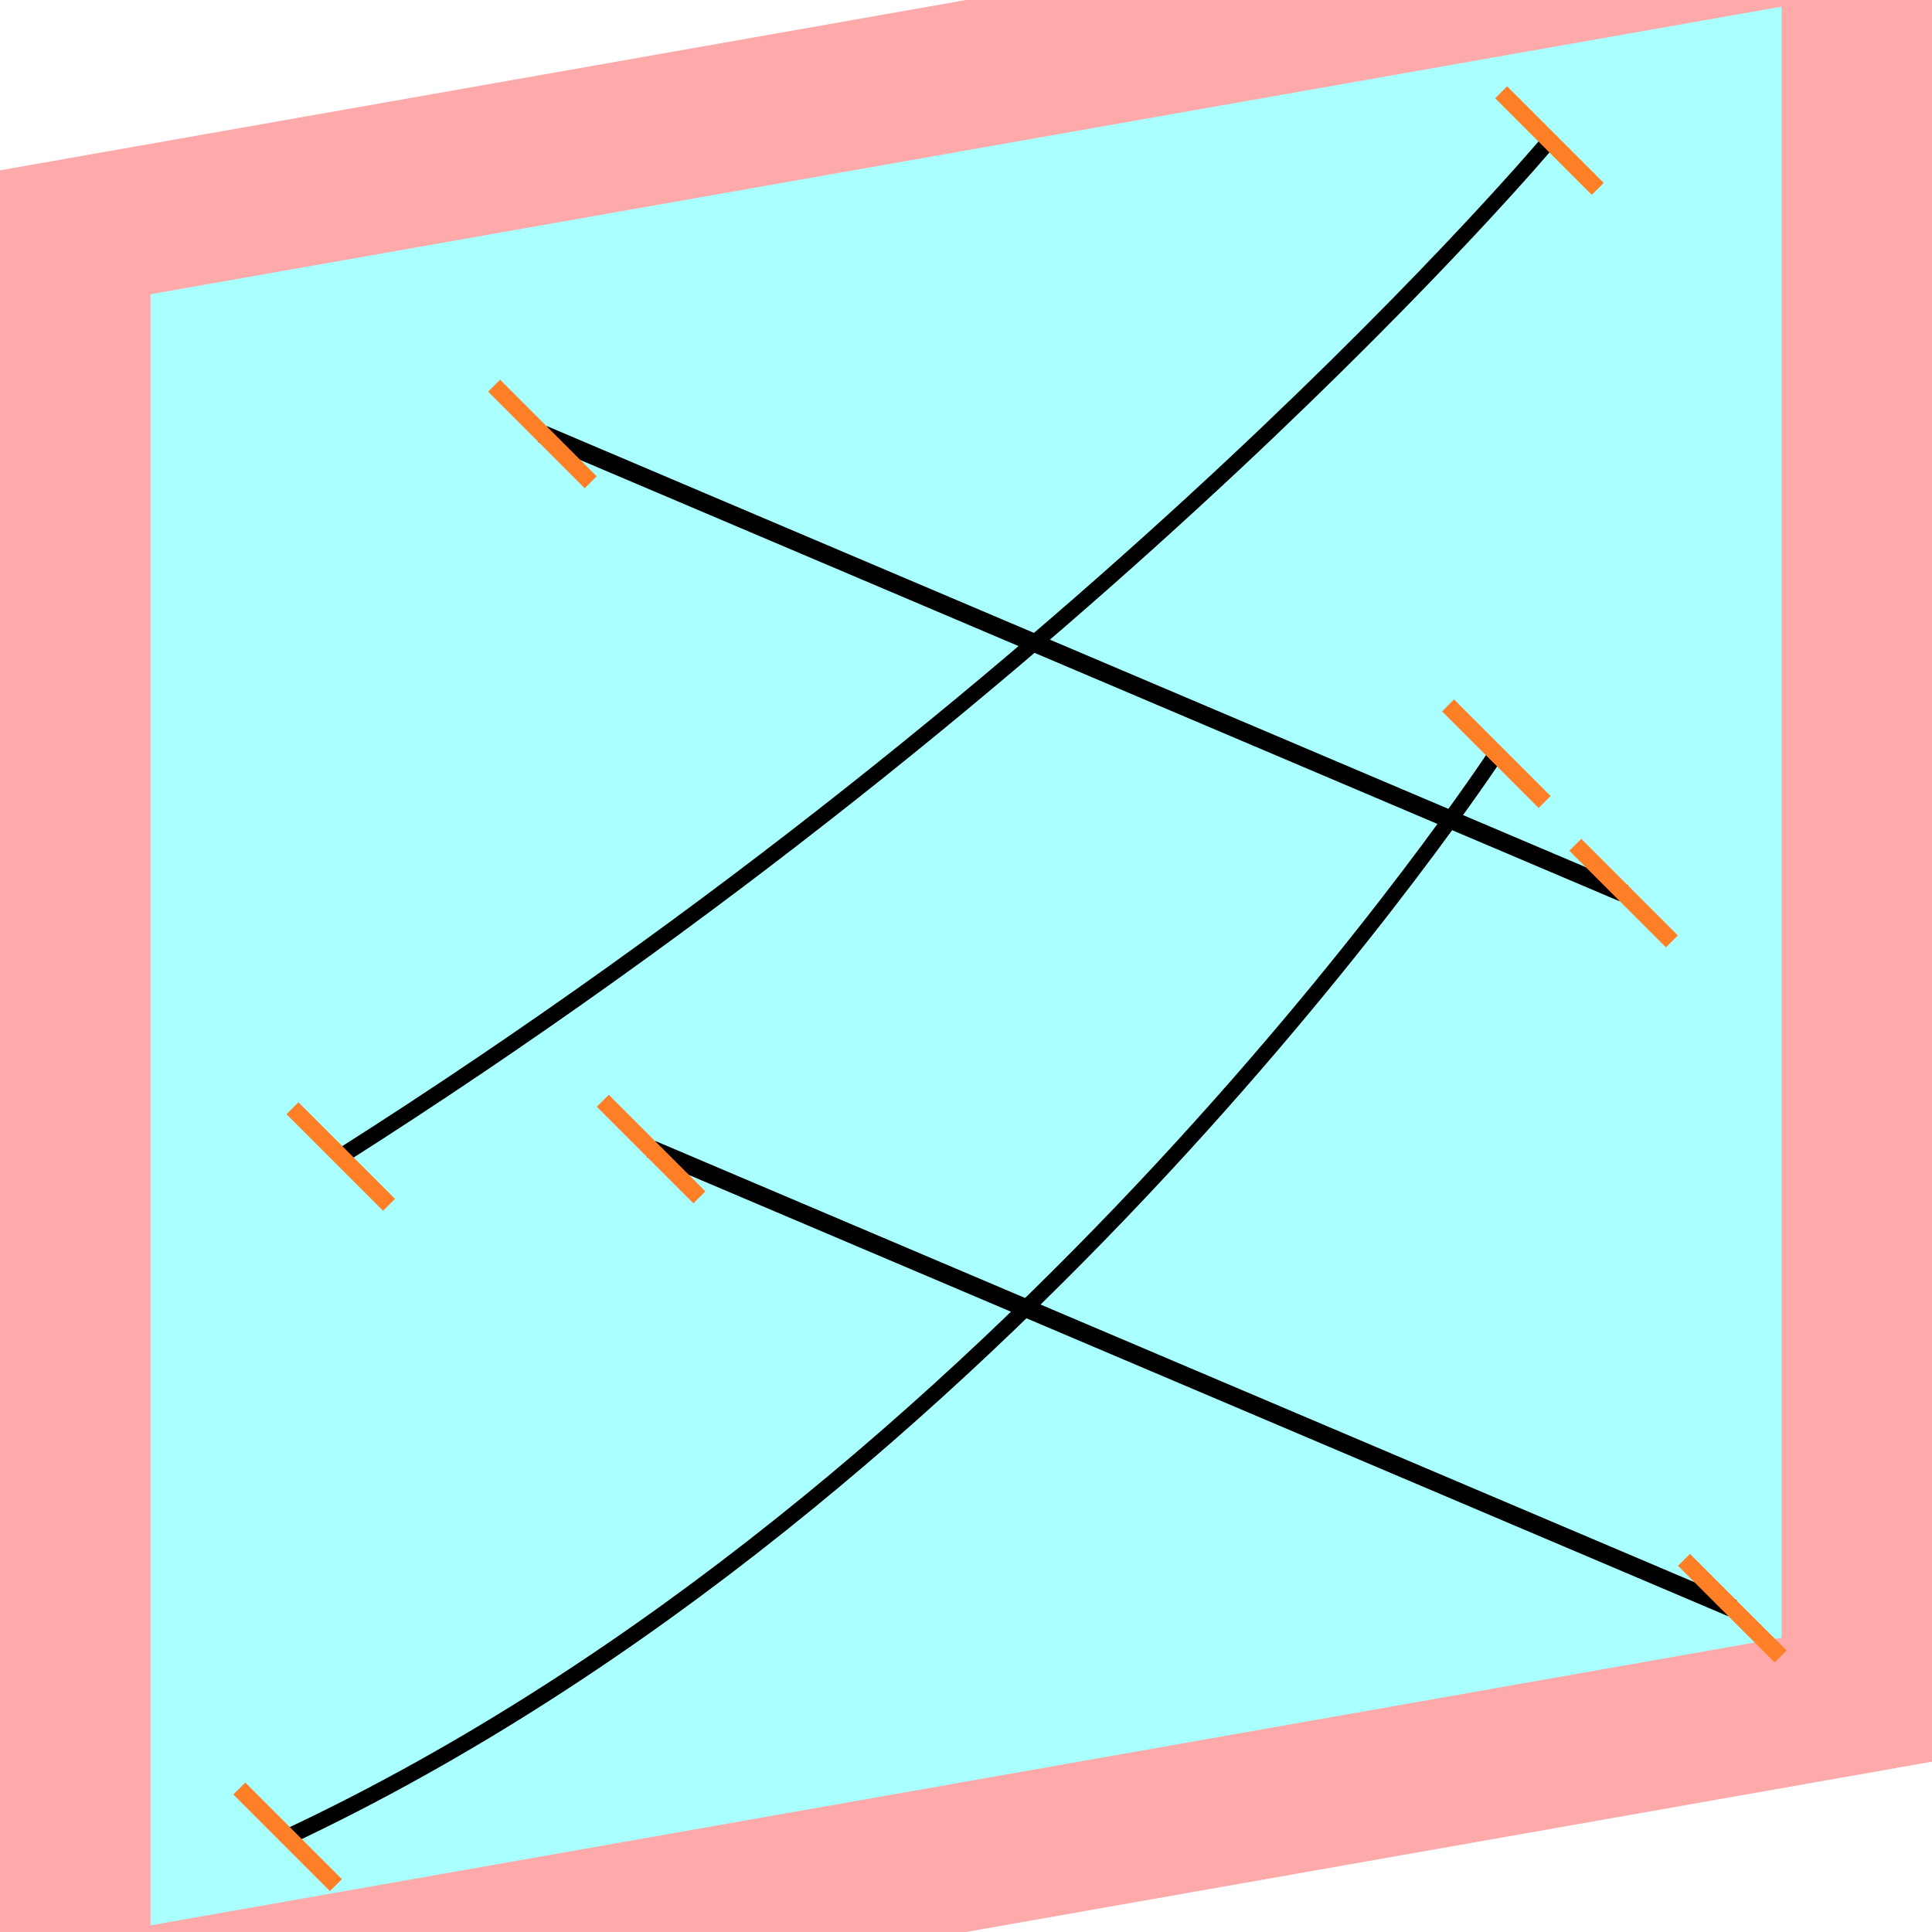
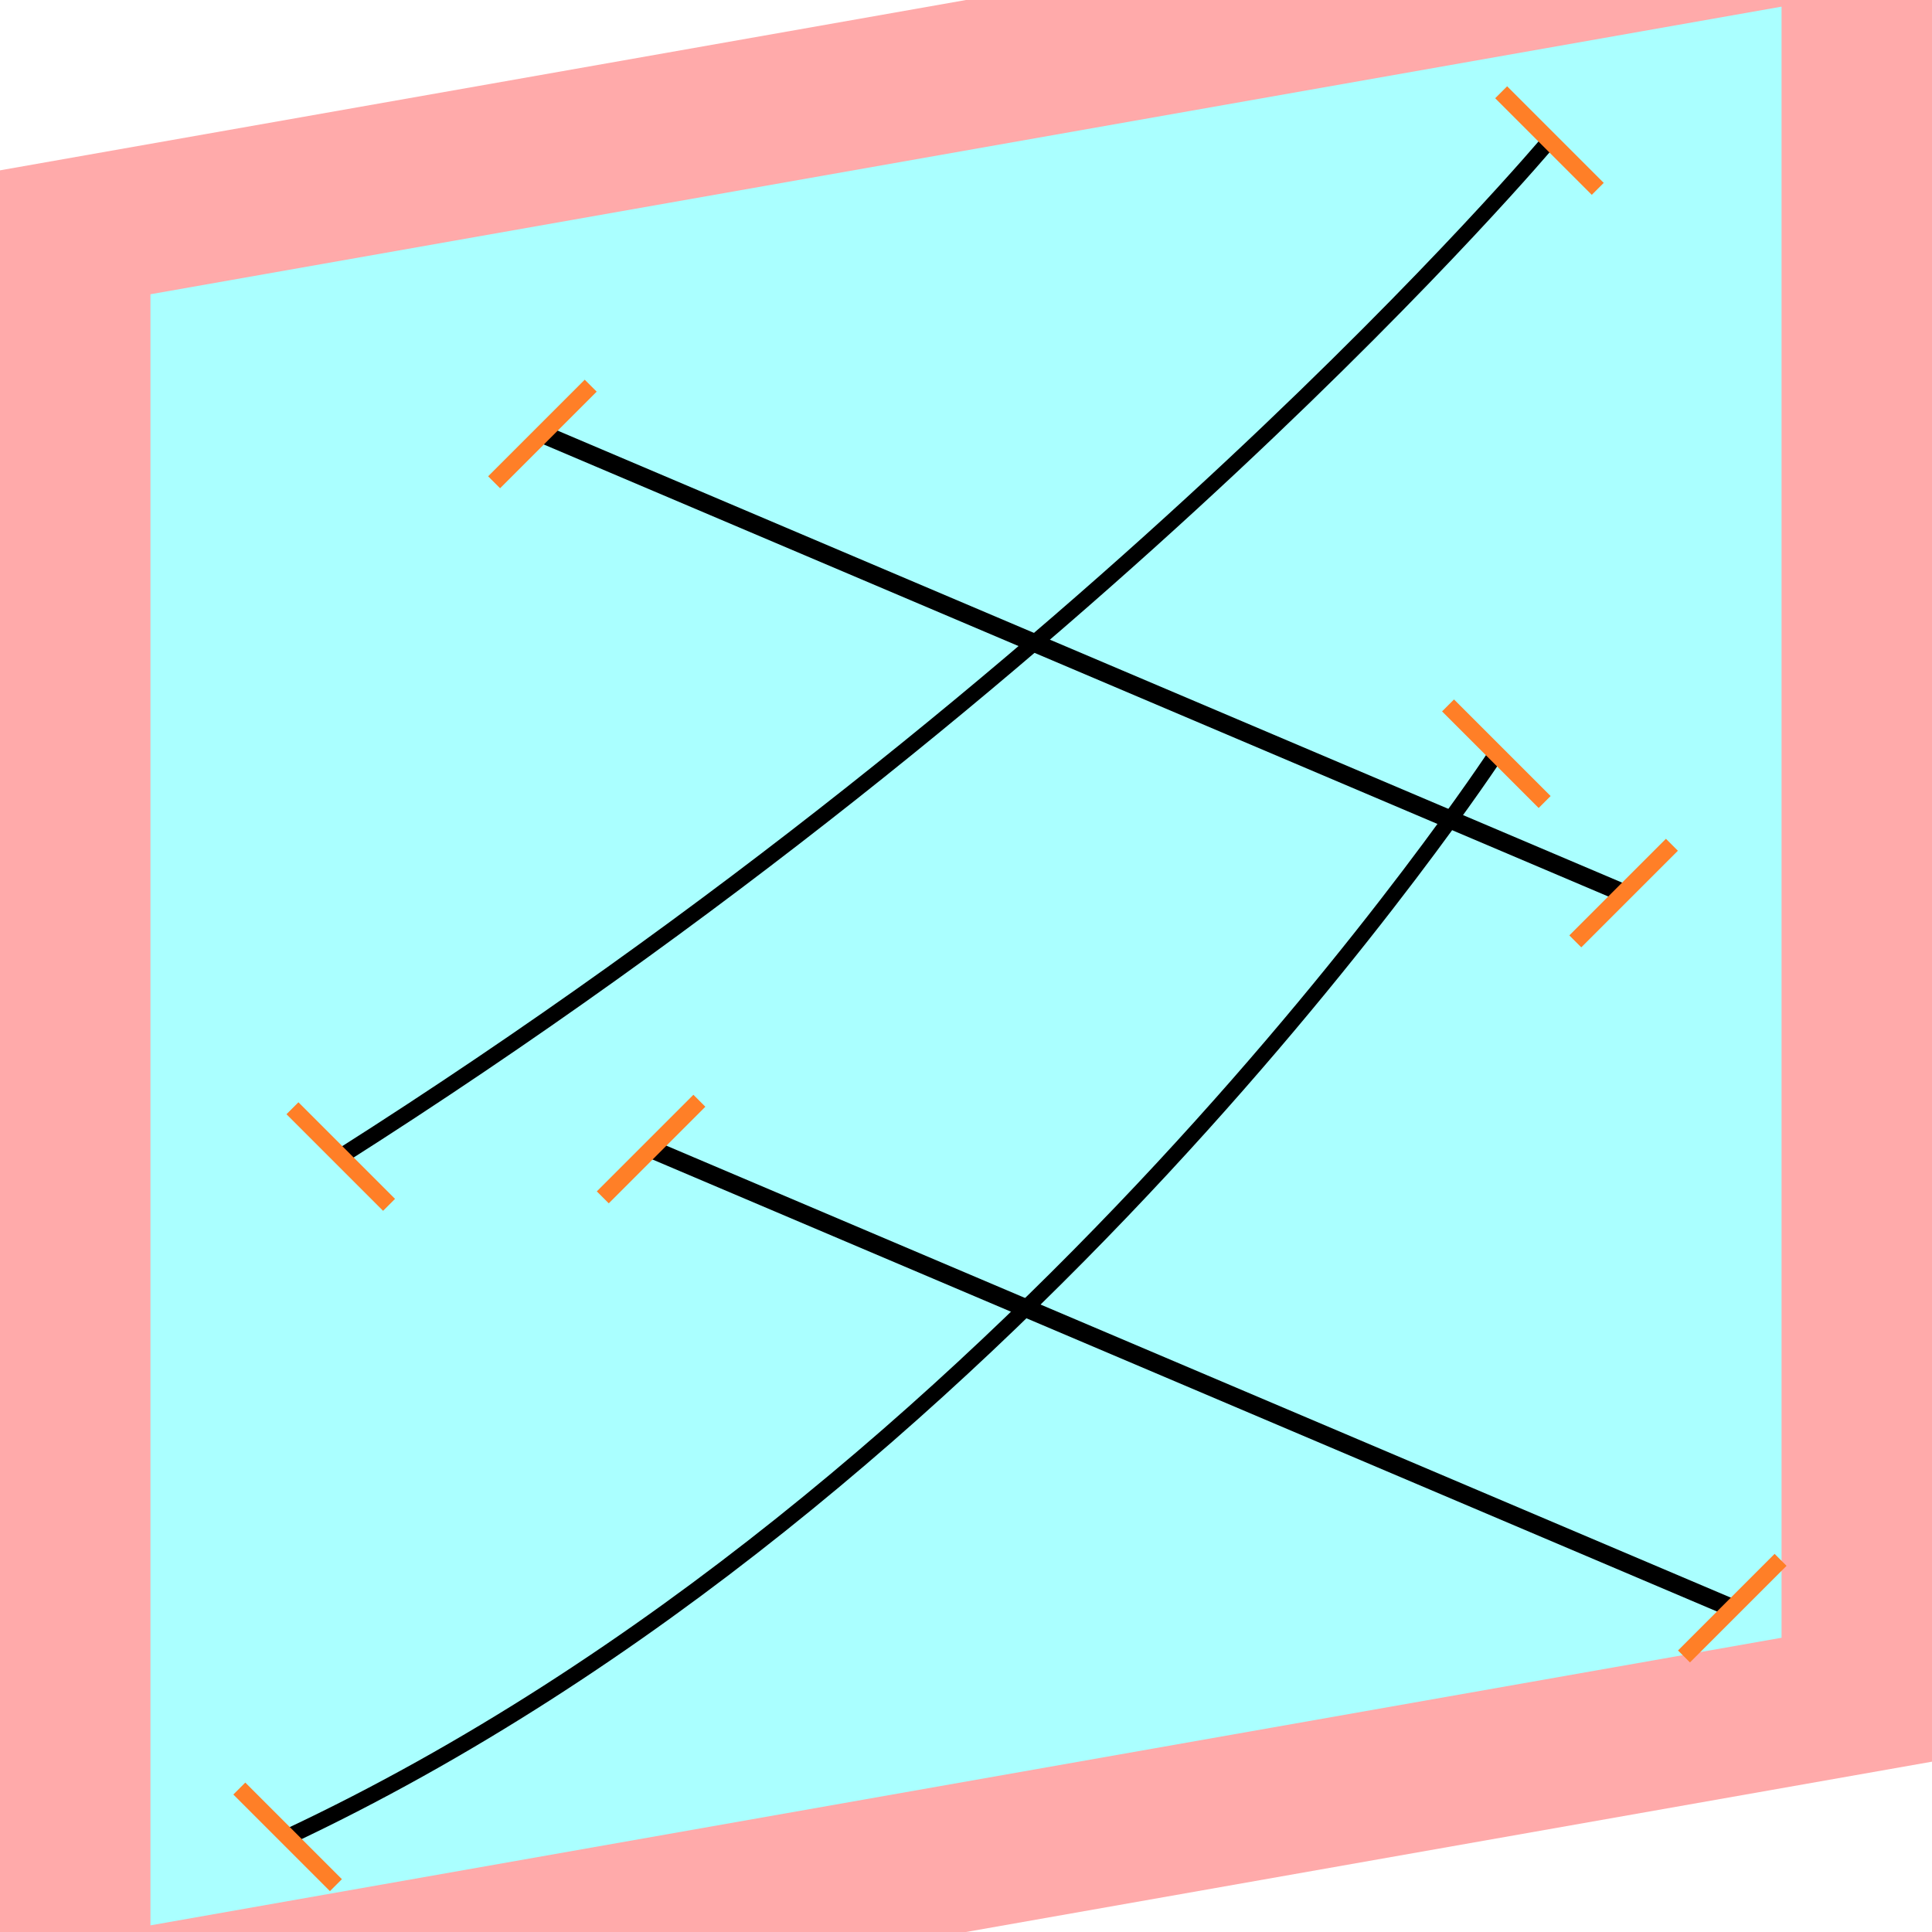
<svg xmlns="http://www.w3.org/2000/svg" width="32mm" height="32mm" version="1.1" viewBox="-4 -4 8 8">
  <g transform="matrix(1 -0.176327 0 1 0 0)">
    <path fill="#faa" d="m-4 -4 h8v8h-8" />
    <path fill="#aff" d="m-3.377 -3.377 h6.754 v6.754 h-6.754" />
    <g fill="none" stroke="#000" stroke-width=".07" id="glyph">
      <path d="M2.416-2.992s-1.845 1.874-5.005 3.324" />
      <path d="M-1.754-2.512l4.478 2.691" />
      <path d="M2.196-0.492s-2.019 2.727-5.005 3.603" />
      <path d="M-1.304 0.528l4.478 2.691" />
    </g>
  </g>
  <g stroke="#ff7f27" stroke-width=".07" id="slabs">
    <path d="m 2.416 -3.418 0.2 0.2 -0.4 -0.4 z" />
    <path d="m -2.589 0.789 0.2 0.2 -0.4 -0.4 z" />
-     <path d="m -1.754 -2.203 0.2 0.2 -0.4 -0.4 z" />
-     <path d="m 2.723 -0.302 0.2 0.2 -0.4 -0.4 z" />
+     <path d="m -1.754 -2.203 0.2 -0.2 -0.4 0.4 z" />
+     <path d="m 2.723 -0.302 0.2 -0.2 -0.4 0.4 z" />
    <path d="m 2.196 -0.879 0.2 0.2 -0.4 -0.4 z" />
    <path d="m -2.809 3.606 0.2 0.2 -0.4 -0.4 z" />
-     <path d="m -1.304 0.758 0.2 0.2 -0.4 -0.4 z" />
-     <path d="m 3.173 2.659 0.2 0.2 -0.4 -0.4 z" />
+     <path d="m -1.304 0.758 0.2 -0.2 -0.4 0.4 z" />
+     <path d="m 3.173 2.659 0.2 -0.2 -0.4 0.4 z" />
  </g>
</svg>
